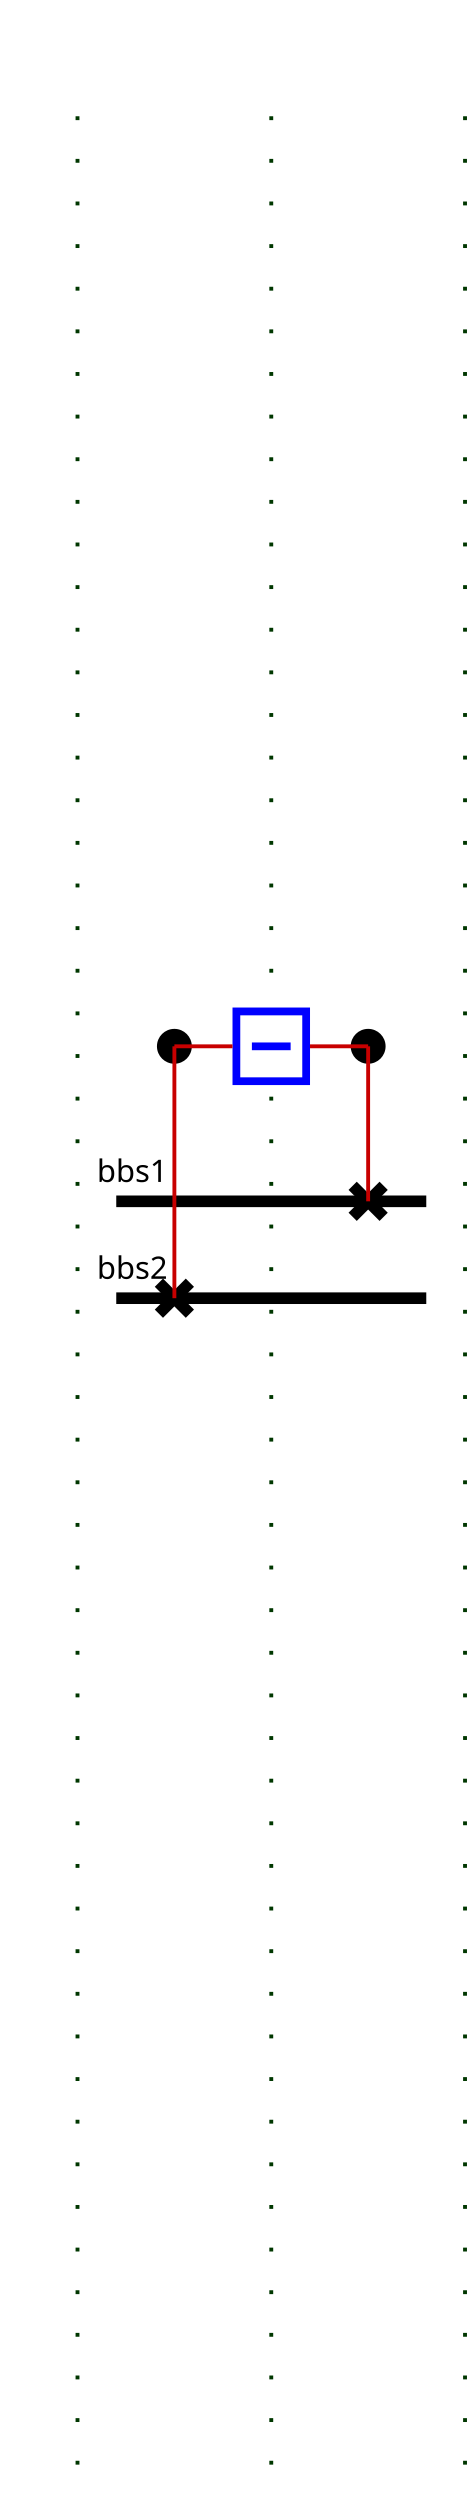
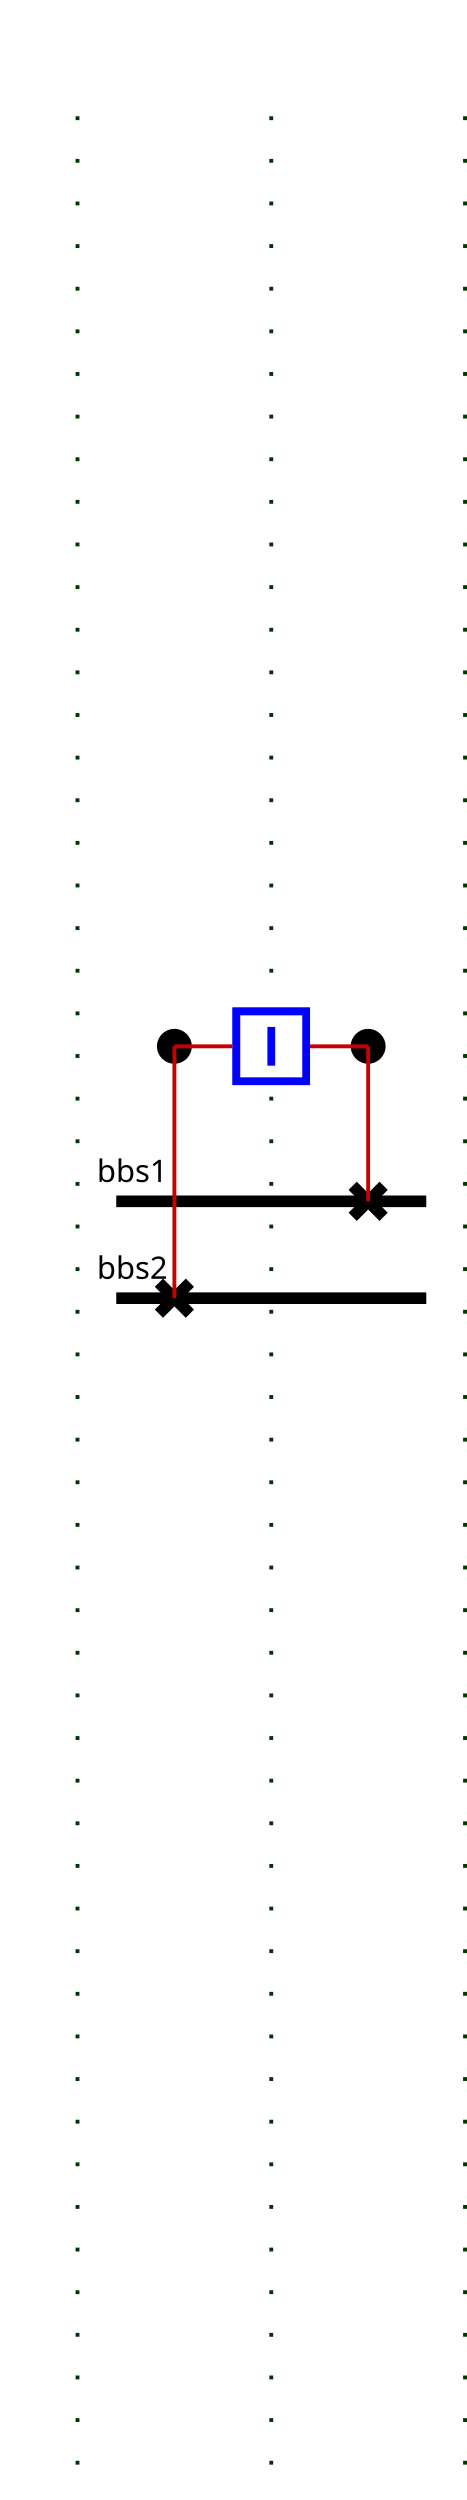
<svg xmlns="http://www.w3.org/2000/svg">
  <style>.substation-diagram {fill:rgb(255,255,255);stroke-width:1;fill-opacity:0;}.wire_vl {stroke:rgb(200,0,0);stroke-width:1;}.grid {stroke:rgb(0,55,0);stroke-width:1;stroke-dasharray:1,10;}.bus_vl {stroke:rgb(0,0,0);stroke-width:3;}.component-label {fill:black;color:black;stroke:none;fill-opacity:1;}.BUSBAR_SECTION{stroke:rgb(0,0,255);}

.BREAKER {
    stroke:rgb(0,0,255);
    stroke-width:2;
    fill-opacity:1;
}

.DISCONNECTOR {
    stroke:rgb(0,0,0);
    stroke-width:3
}
.GENERATOR{stroke:rgb(0,0,255);}
.LINE{stroke:rgb(0,0,255);}
.LOAD{stroke:rgb(0,0,255);}
.LOAD_BREAK_SWITCH{stroke:rgb(0,0,255);}
.NODE {stroke:rgb(0,0,0);fill:rgb(0,0,0);fill-opacity:1;}
.CAPACITOR{stroke:rgb(0,0,255);}
.INDUCTOR{stroke:rgb(0,0,255);}
.STATIC_VAR_COMPENSATOR{stroke:rgb(0,0,255);}
#path5227 { stroke-width:0.4; stroke-linecap:butt;stroke-linejoin:miter;stroke-miterlimit:1.4;}
#path5229 {stroke-width:0.4;stroke-linecap:butt;stroke-linejoin:miter;stroke-miterlimit:4;}
#path5231 {stroke-width:0.4;stroke-linecap:butt;stroke-linejoin:miter;stroke-miterlimit:4;}
.TWO_WINDINGS_TRANSFORMER{stroke:rgb(0,0,255);}
.THREE_WINDINGS_TRANSFORMER{stroke:rgb(0,0,255);}
.VSC_CONVERTER_STATION {stroke:rgb(0,0,255);font-size:7.431px;line-height:1.25;font-family:sans-serif;-inkscape-font-specification:'sans-serif, Normal';font-variant-ligatures:normal;font-variant-caps:normal;font-variant-numeric:normal;font-feature-settings:normal;text-align:start;letter-spacing:0px;word-spacing:0px;writing-mode:lr-tb;text-anchor:start;stroke-miterlimit:4;}
.DANGLING_LINE {stroke:rgb(0,0,0);stroke-width:2;}
.PHASE_SHIFT_TRANSFORMER {stroke:rgb(0,0,255);stroke-linecap:butt;stroke-linejoin:miter;stroke-miterlimit:4;}
.d1 .open { visibility: hidden;}.d1 .closed { visibility: visible;}._b .open { visibility: hidden;}._b .closed { visibility: visible;}.d2 .open { visibility: hidden;}.d2 .closed { visibility: visible;}</style>
  <g class="substation-diagram">
    <g id="GRID_vl">
      <line y2="590.0" x1="0.0" class="grid" x2="0.0" transform="translate(20.0,50.0)" y1="-20.0" />
      <line y2="590.0" x1="50.0" class="grid" x2="50.0" transform="translate(20.0,50.0)" y1="-20.0" />
      <line y2="590.0" x1="100.0" class="grid" x2="100.0" transform="translate(20.0,50.0)" y1="-20.0" />
    </g>
    <g class="substation-diagram BUSBAR_SECTION bbs1" id="bbs1" transform="translate(30.0,310.0)">
      <line y2="0" x1="0" class="bus_vl" x2="80.0" y1="0" />
      <text x="-5.0" font-size="8" y="-5.0" class="component-label" font-family="Verdana" transform="rotate(0,0,0)">bbs1</text>
    </g>
    <g class="substation-diagram BUSBAR_SECTION bbs2" id="bbs2" transform="translate(30.0,335.0)">
      <line y2="0" x1="0" class="bus_vl" x2="80.0" y1="0" />
      <text x="-5.0" font-size="8" y="-5.0" class="component-label" font-family="Verdana" transform="rotate(0,0,0)">bbs2</text>
    </g>
    <g class="substation-diagram DISCONNECTOR d1" id="d1" transform="translate(91.0,306.0)">
      <g class="closed" id="closed">
        <line y2="8" x1="0" x2="8" y1="0" />
        <line y2="8" x1="8" x2="0" y1="0" />
      </g>
      <g class="open" id="open">
        <line y2="8" x1="8" x2="0" y1="0" />
      </g>
    </g>
-     <g class="substation-diagram BREAKER _b" id="b" transform="matrix(0.0,1.0,-1.0,0.0,80.0,260.0)">
+     <g class="substation-diagram BREAKER b" id="b" transform="matrix(0.0,1.0,-1.0,0.0,80.0,260.0)">
      <g class="closed" id="closed">
        <rect x="1" width="18" y="1" height="18" />
        <line y2="15" x1="10" x2="10" y1="5" />
      </g>
      <g class="open" id="open">
        <rect x="1" width="18" y="1" height="18" />
        <line y2="10" x1="5" x2="15" y1="10" />
      </g>
    </g>
    <g class="substation-diagram DISCONNECTOR d2" id="d2" transform="translate(41.0,331.0)">
      <g class="closed" id="closed">
        <line y2="8" x1="0" x2="8" y1="0" />
        <line y2="8" x1="8" x2="0" y1="0" />
      </g>
      <g class="open" id="open">
        <line y2="8" x1="8" x2="0" y1="0" />
      </g>
    </g>
    <g class="substation-diagram NODE FICT_vl_d1Fictif" id="FICT_vl_d1Fictif" transform="matrix(0.0,1.0,-1.0,0.0,99.0,266.0)">
      <circle r="4" cx="4" cy="4" />
    </g>
    <g class="substation-diagram NODE FICT_vl_d2Fictif" id="FICT_vl_d2Fictif" transform="matrix(0.0,1.0,-1.0,0.0,49.0,266.0)">
      <circle r="4" cx="4" cy="4" />
    </g>
    <polyline class="wire_vl" points="95.0,310.0,95.0,310.0" id="vl_Wire0" />
    <polyline class="wire_vl" points="45.0,335.0,45.0,335.0" id="vl_Wire1" />
    <polyline class="wire_vl" points="80.0,270.0,95.0,270.0" id="vl_Wire2" />
    <polyline class="wire_vl" points="95.0,310.0,95.0,270.0" id="vl_Wire3" />
    <polyline class="wire_vl" points="60.0,270.0,45.0,270.0" id="vl_Wire4" />
    <polyline class="wire_vl" points="45.0,335.0,45.0,270.0" id="vl_Wire5" />
    <g id="LABEL_VL_vl">
      <text x="0.0" font-size="12" y="0.0" class="component-label" font-family="Verdana" transform="rotate(0,0,0)">vl</text>
    </g>
  </g>
</svg>
